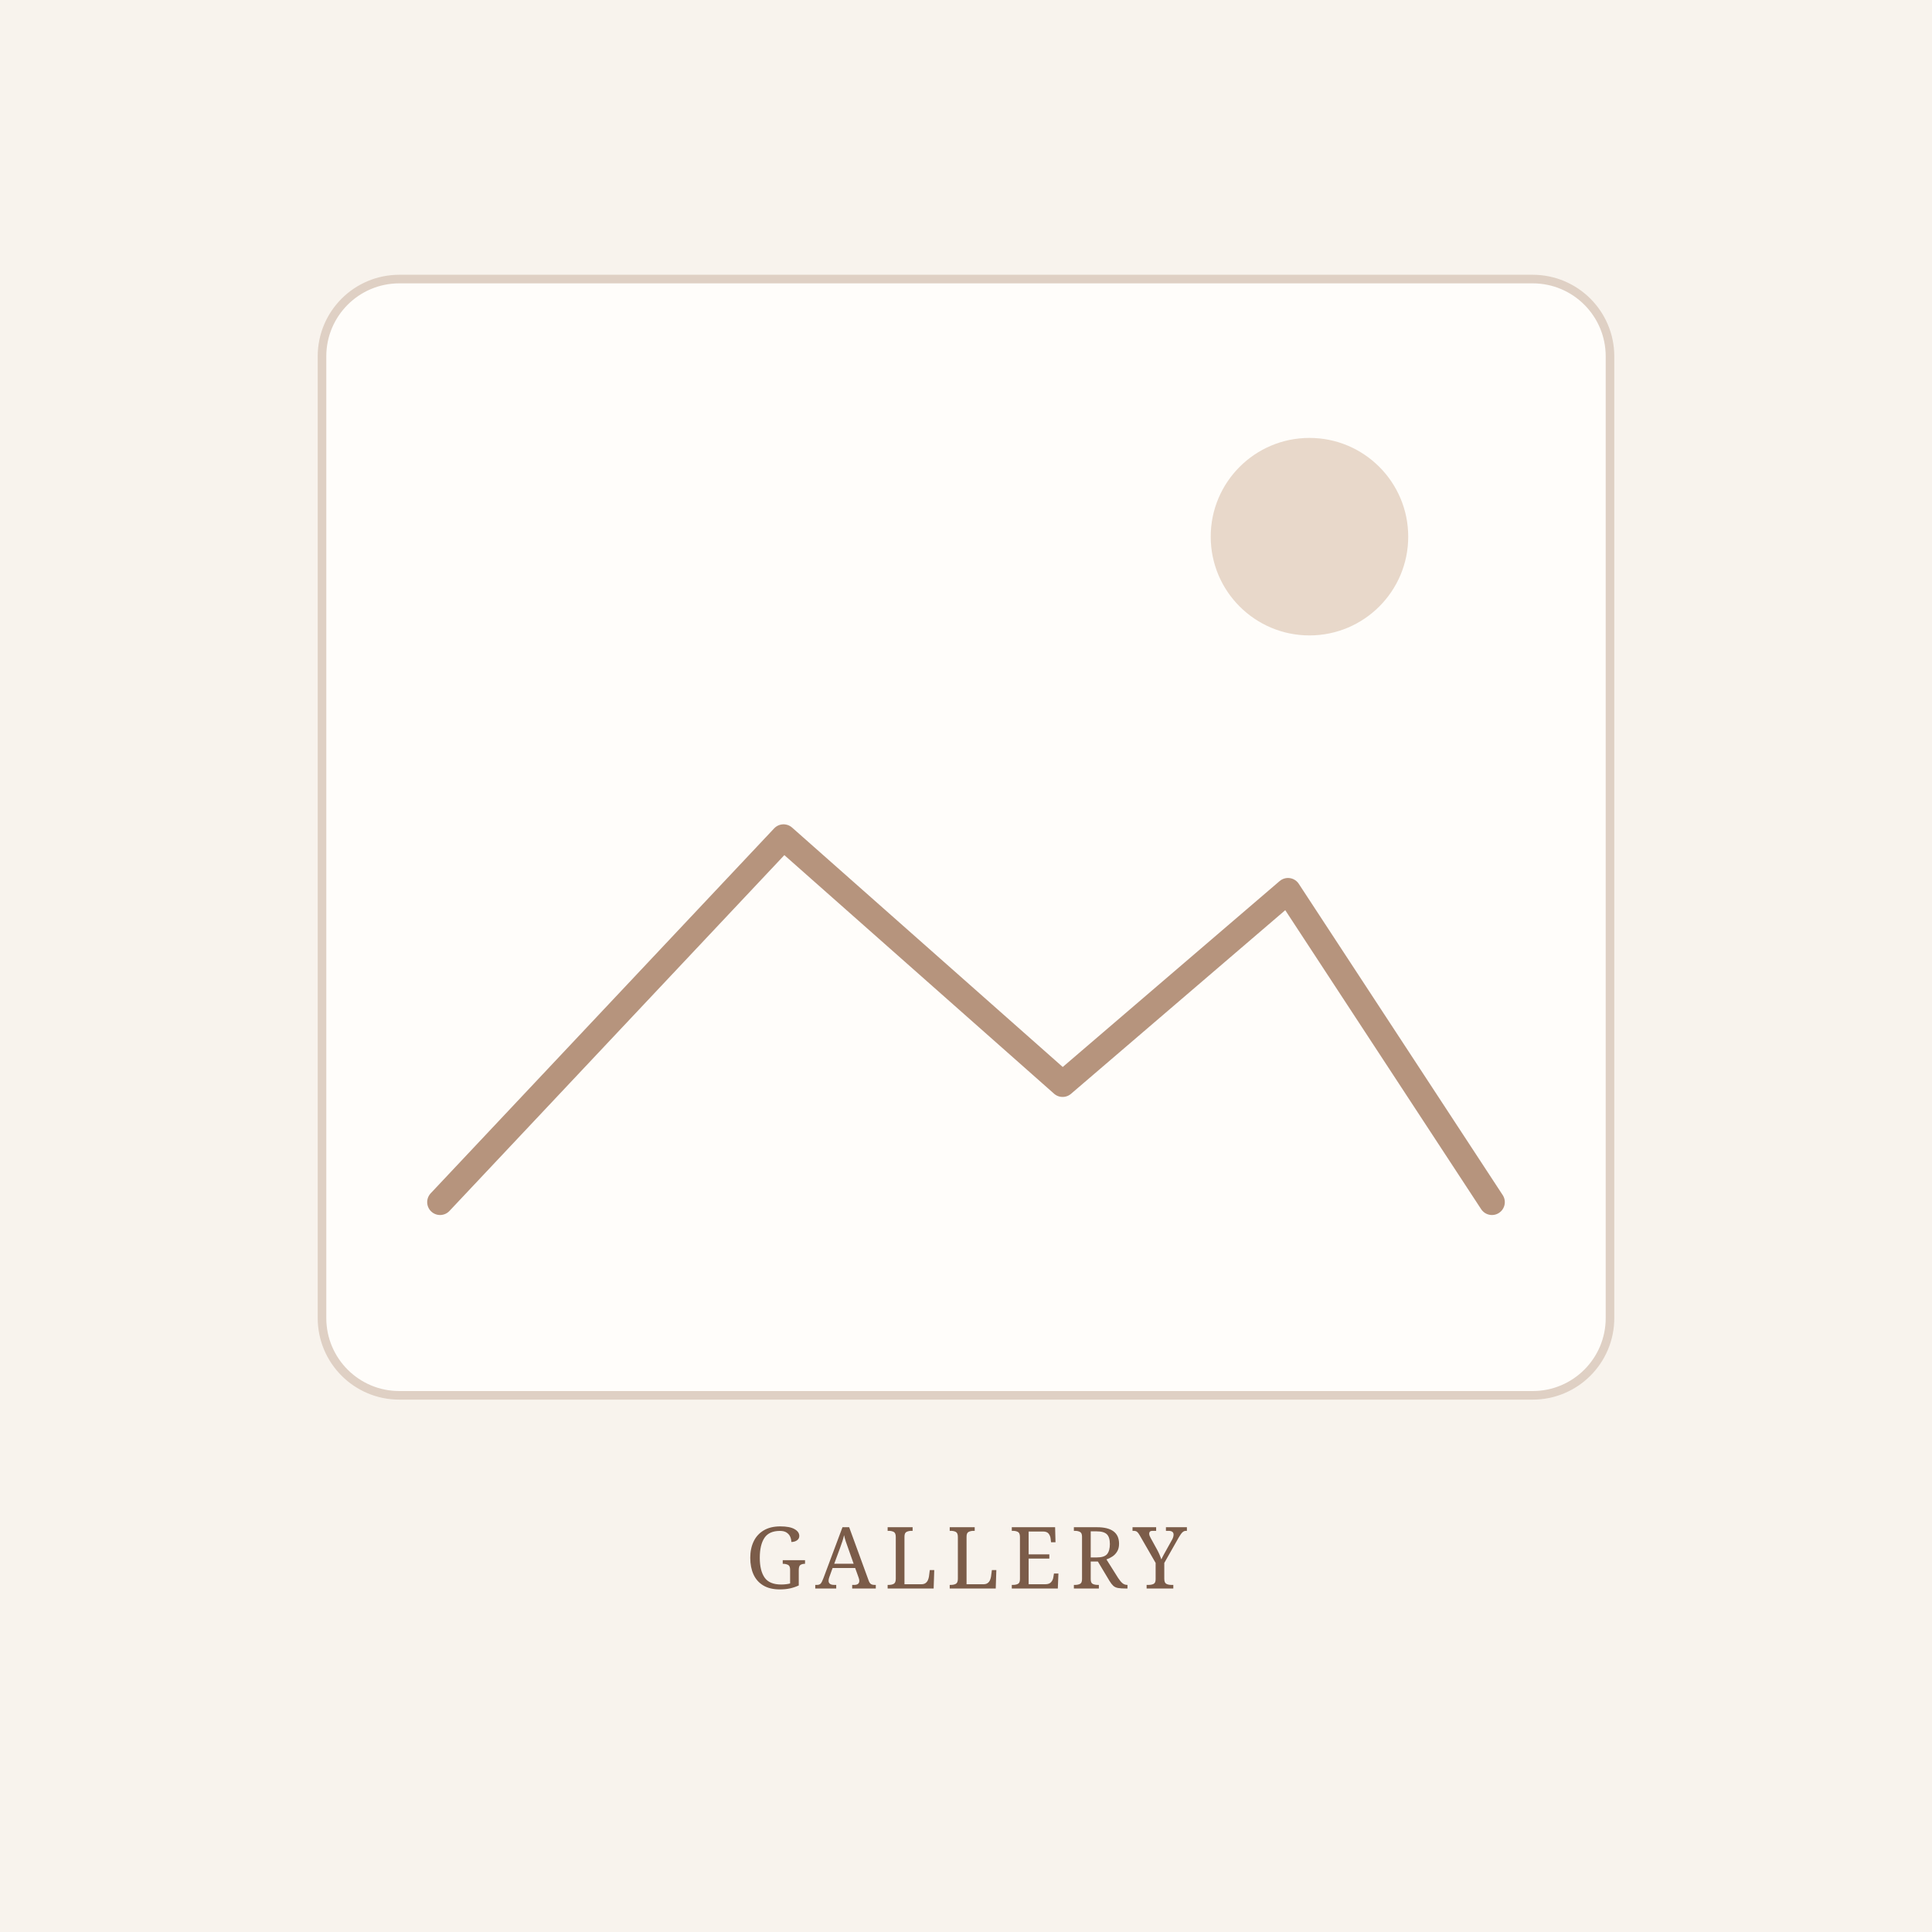
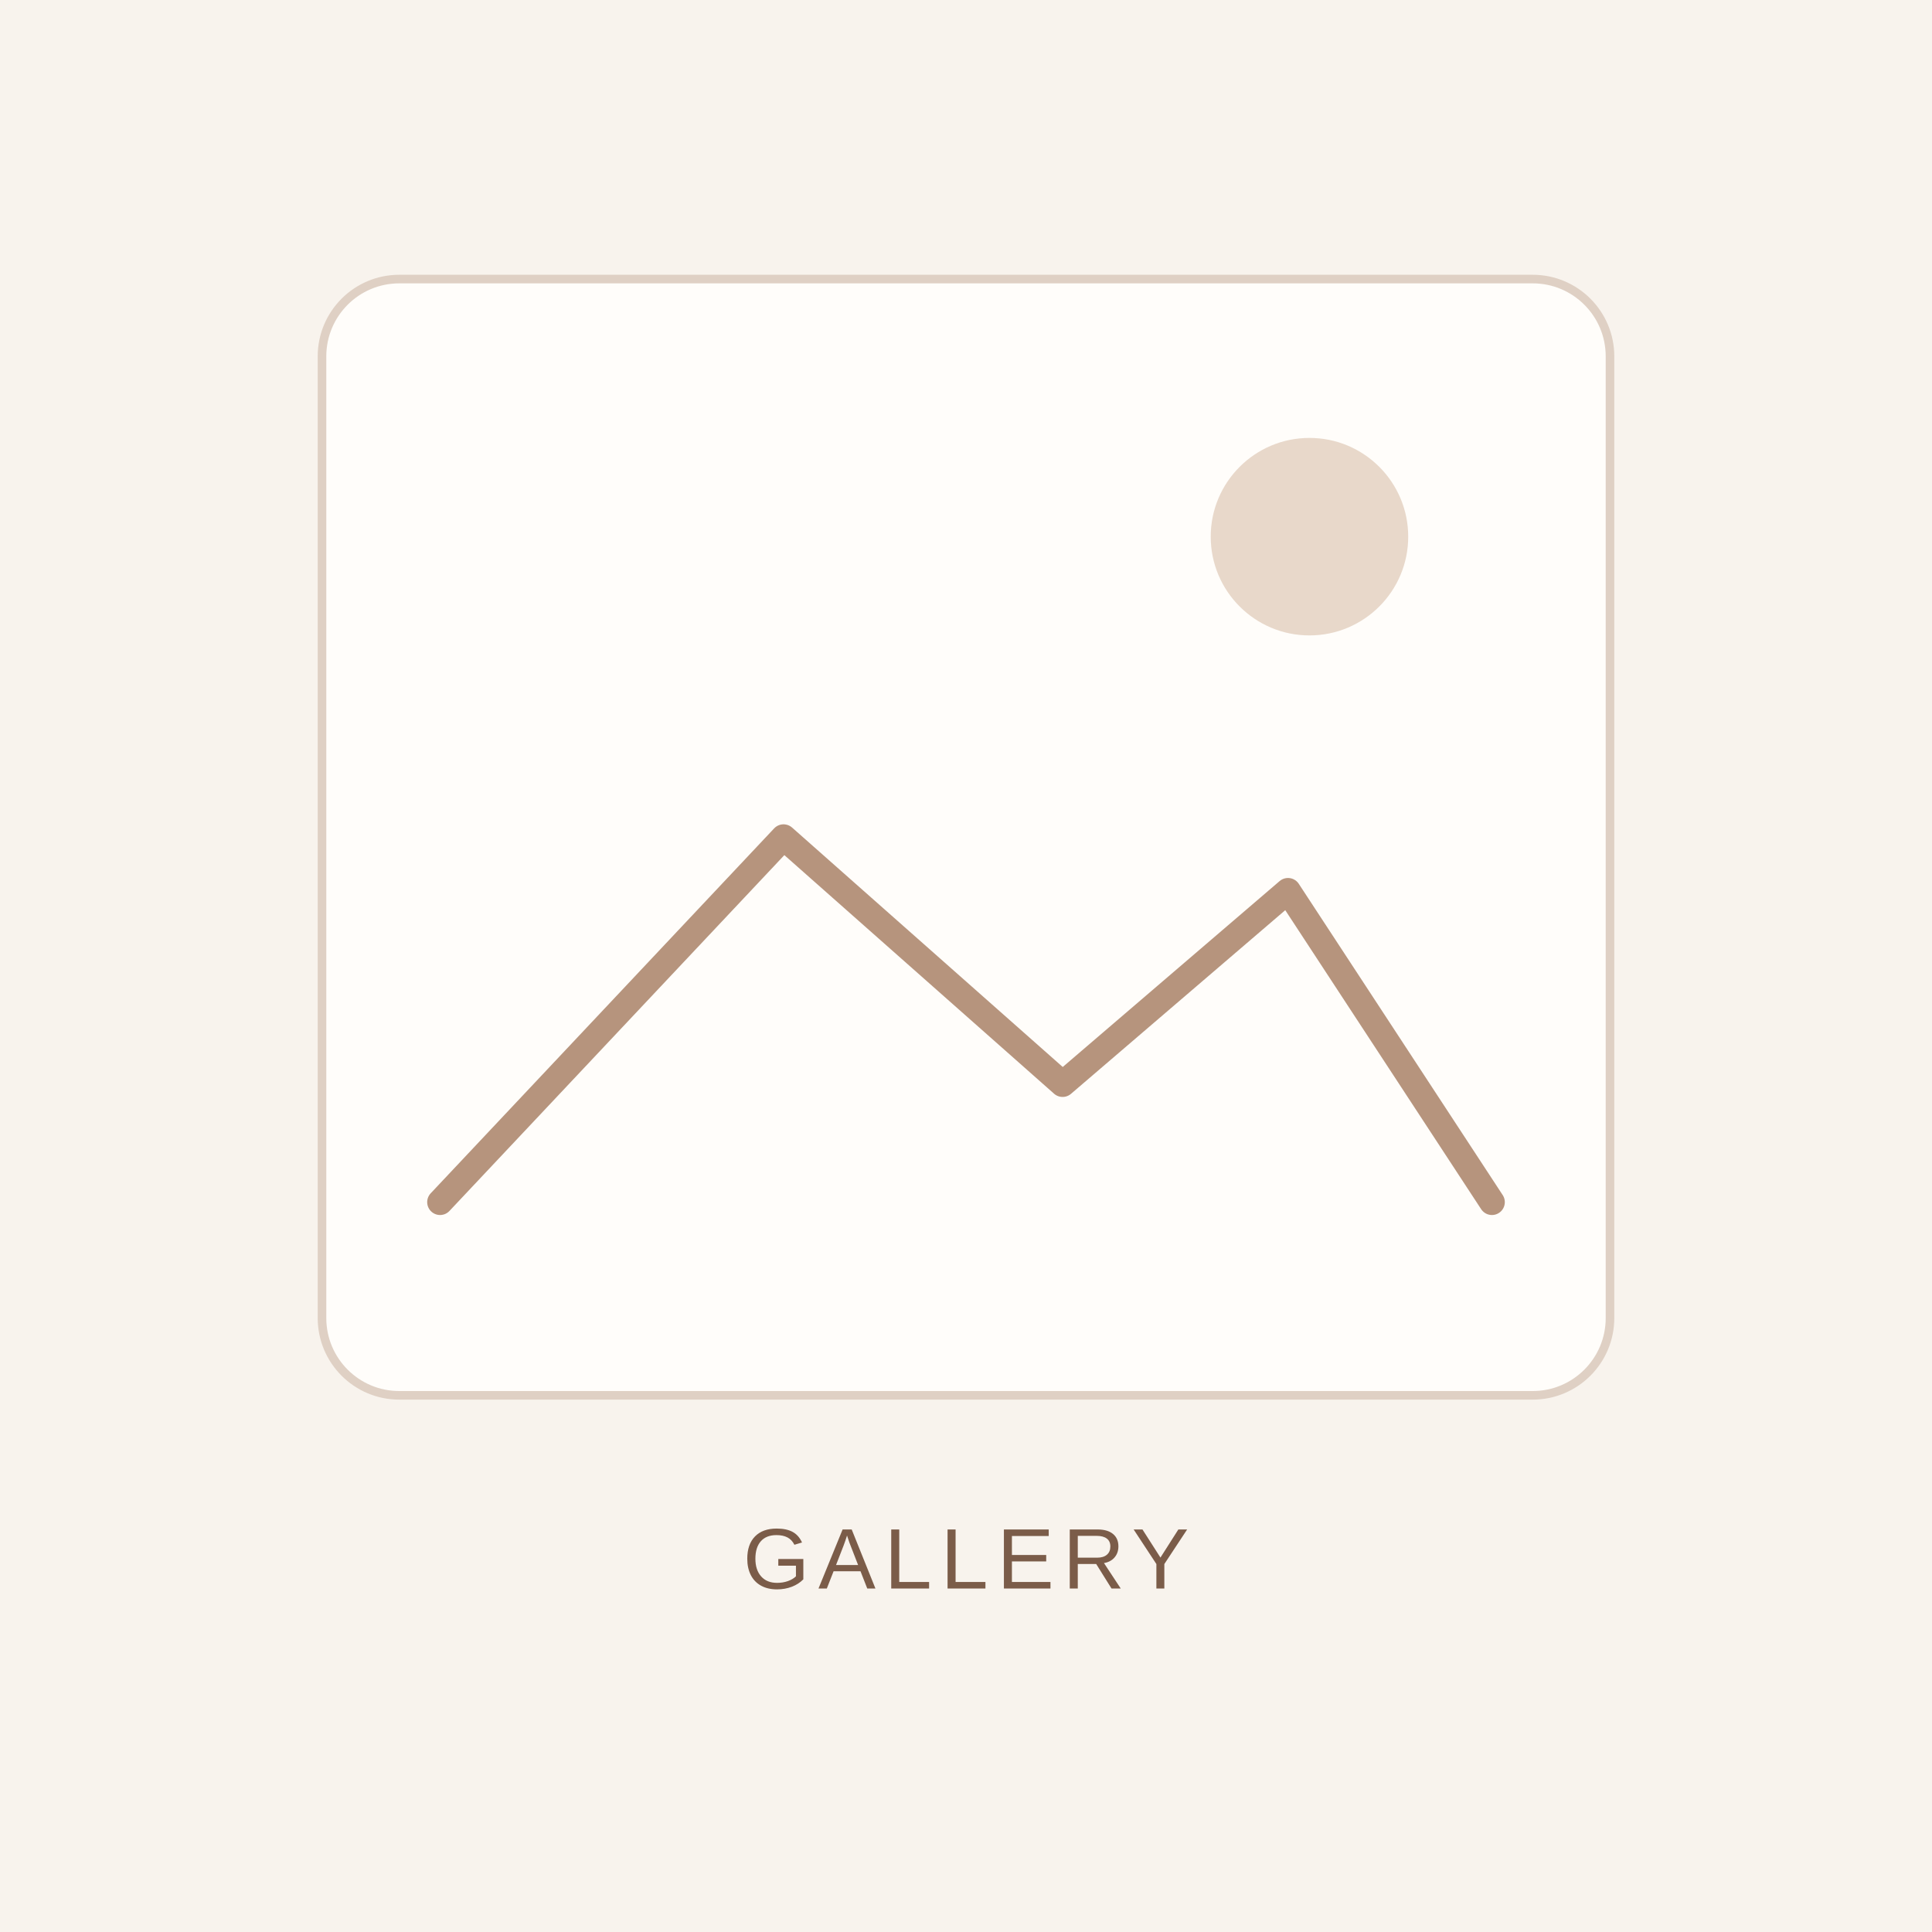
<svg xmlns="http://www.w3.org/2000/svg" width="900" height="900" viewBox="0 0 900 900" role="img" aria-label="Wedding photo sample 3">
  <rect width="900" height="900" fill="#f8f3ed" />
  <rect x="150" y="130" width="600" height="520" rx="36" fill="#fffdfa" stroke="#dfd0c4" stroke-width="4" />
  <path d="M205 560l160-170 130 115 105-90 95 145" fill="none" stroke="#b6947d" stroke-width="12" stroke-linejoin="round" stroke-linecap="round" />
  <circle cx="610" cy="250" r="46" fill="#e8d8ca" />
-   <text x="450" y="740" text-anchor="middle" font-family="Georgia, serif" font-size="40" fill="#7b5c49" letter-spacing="4">GALLERY</text>
+   <text x="450" y="740" text-anchor="middle" font-family="Arial, Helvetica, sans-serif" font-size="40" fill="#7b5c49" letter-spacing="4">GALLERY</text>
</svg>
